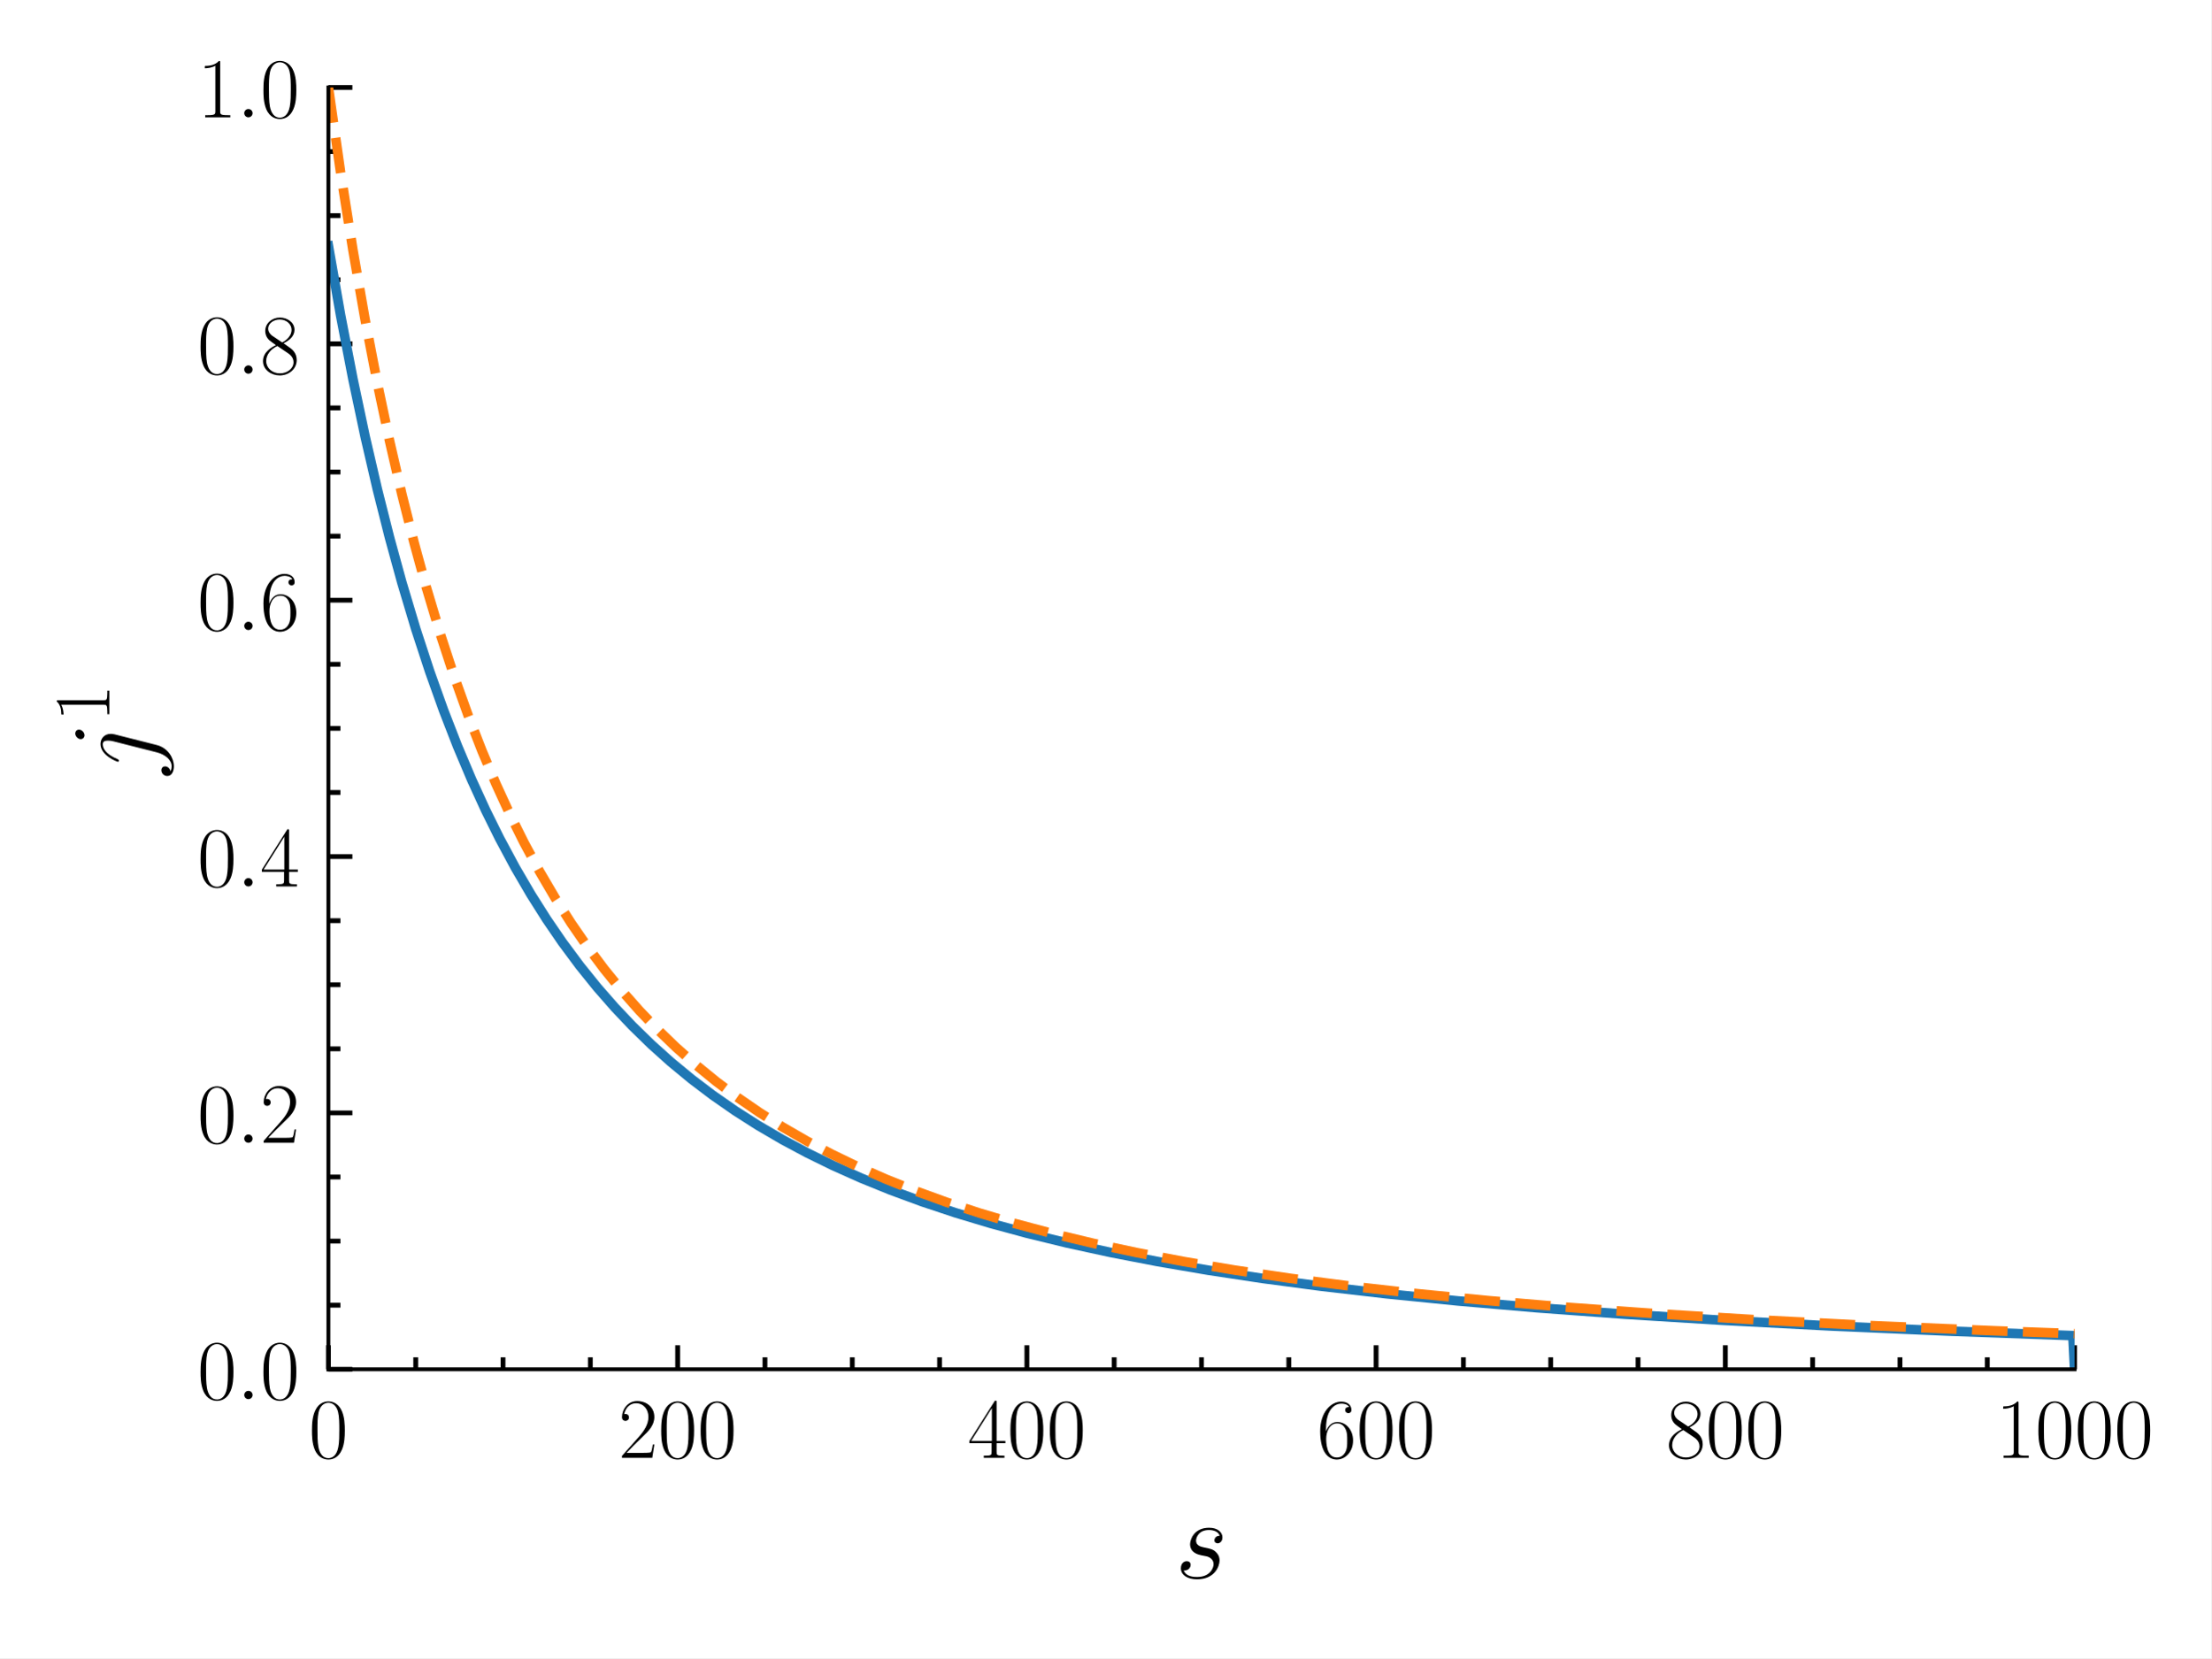
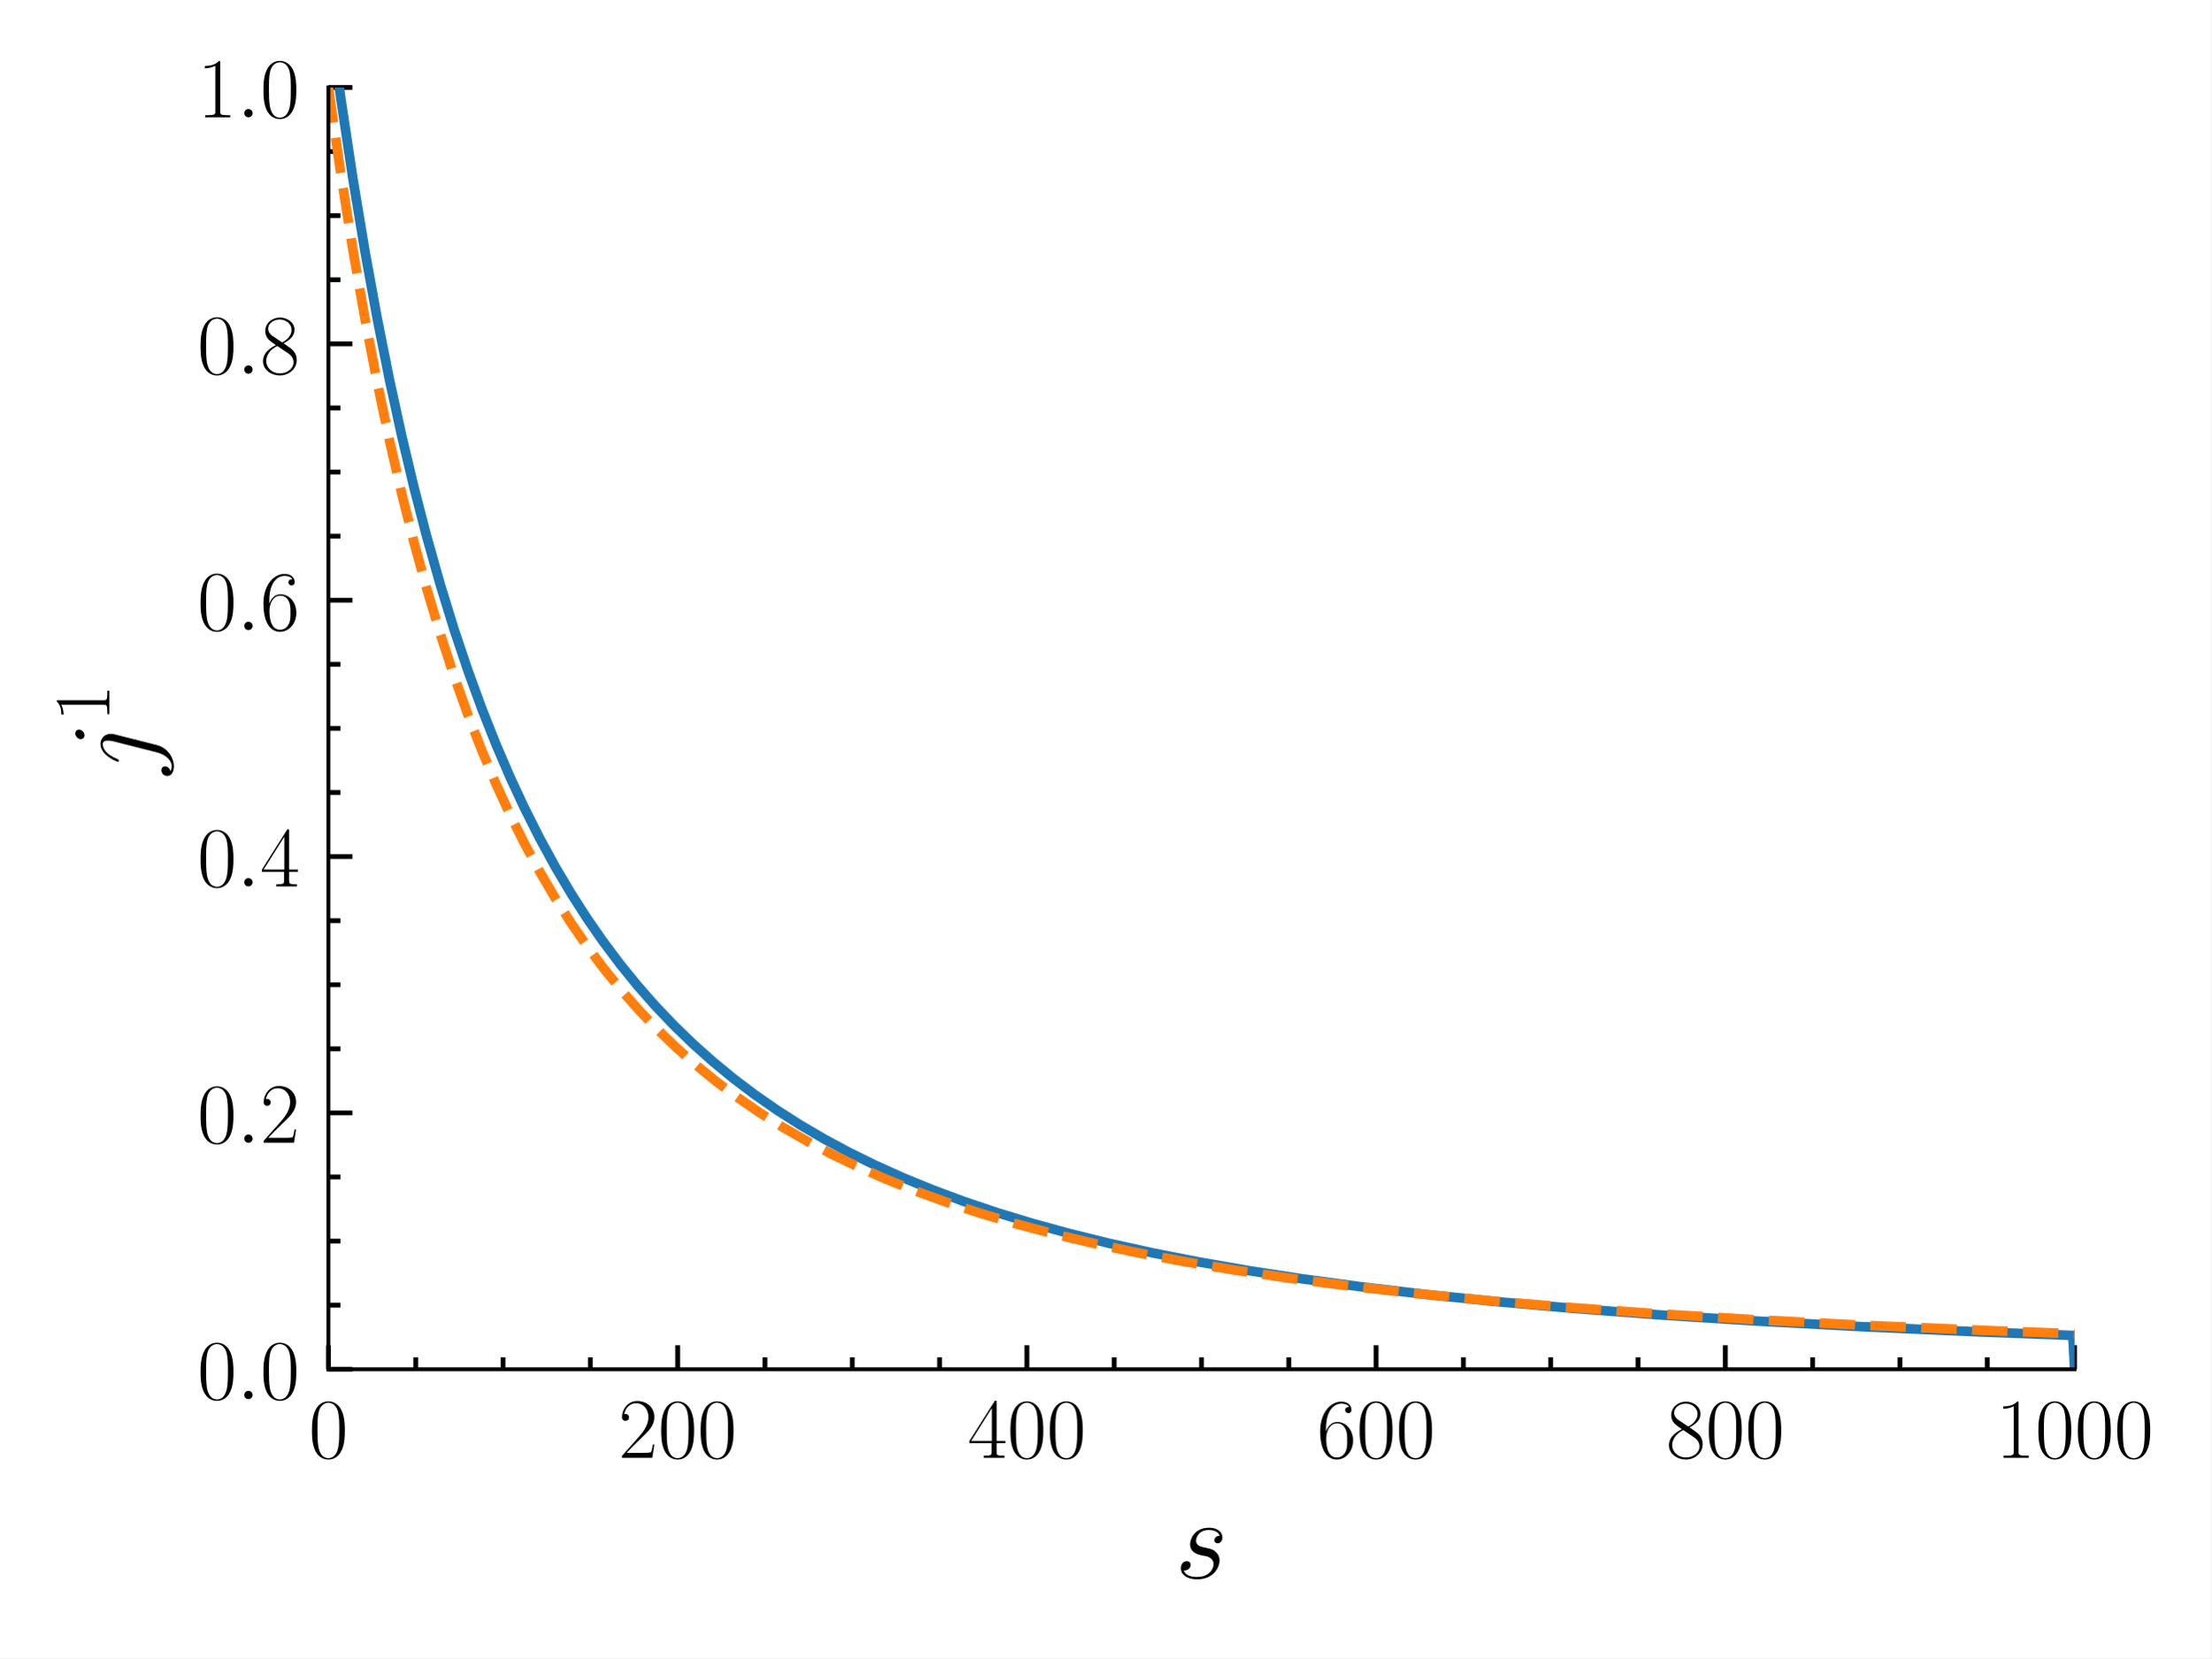
<svg xmlns="http://www.w3.org/2000/svg" xmlns:xlink="http://www.w3.org/1999/xlink" width="460.8pt" height="345.6pt" viewBox="0 0 460.8 345.6" version="1.1">
  <defs>
    <style type="text/css">*{stroke-linejoin: round; stroke-linecap: butt}</style>
  </defs>
  <g id="figure_1">
    <g id="patch_1">
      <path d="M 0 345.6  L 460.8 345.6  L 460.8 0  L 0 0  z " style="fill: #ffffff" />
    </g>
    <g id="axes_1">
      <g id="patch_2">
        <path d="M 68.438 285.403  L 432.351 285.403  L 432.351 18.227  L 68.438 18.227  z " style="fill: #ffffff" />
      </g>
      <g id="matplotlib.axis_1">
        <g id="xtick_1">
          <g id="line2d_1">
            <defs>
-               <path id="mbb41d297e7" d="M 0 0  L 0 -5  " style="stroke: #000000" />
-             </defs>
-             <g>
-               <use xlink:href="#mbb41d297e7" x="68.438" y="285.403" style="stroke: #000000" />
+               <path id="mbc1a27a520" d="M 0 0  L 0 -5  " style="stroke: #000000" />
+             </defs>
+             <g>
+               <use xlink:href="#mbc1a27a520" x="68.438" y="285.403" style="stroke: #000000" />
            </g>
          </g>
          <g id="text_1">
            <g transform="translate(64.32617 303.8568) scale(0.18 -0.18)">
              <defs>
                <path id="CMR17-30" d="M 2688 2025  C 2688 2416 2682 3080 2413 3591  C 2176 4039 1798 4198 1466 4198  C 1158 4198 768 4058 525 3597  C 269 3118 243 2524 243 2025  C 243 1661 250 1106 448 619  C 723 -39 1216 -128 1466 -128  C 1760 -128 2208 -7 2470 600  C 2662 1042 2688 1559 2688 2025  z M 1466 -26  C 1056 -26 813 325 723 812  C 653 1188 653 1738 653 2096  C 653 2588 653 2997 736 3387  C 858 3929 1216 4096 1466 4096  C 1728 4096 2067 3923 2189 3400  C 2272 3036 2278 2607 2278 2096  C 2278 1680 2278 1169 2202 792  C 2067 95 1690 -26 1466 -26  z " transform="scale(0.015625)" />
              </defs>
              <use xlink:href="#CMR17-30" transform="scale(0.996264)" />
            </g>
          </g>
        </g>
        <g id="xtick_2">
          <g id="line2d_2">
            <g>
-               <use xlink:href="#mbb41d297e7" x="141.221" y="285.403" style="stroke: #000000" />
+               <use xlink:href="#mbc1a27a520" x="141.221" y="285.403" style="stroke: #000000" />
            </g>
          </g>
          <g id="text_2">
            <g transform="translate(128.8845 303.8568) scale(0.18 -0.18)">
              <defs>
                <path id="CMR17-32" d="M 2669 989  L 2554 989  C 2490 536 2438 459 2413 420  C 2381 369 1920 369 1830 369  L 602 369  C 832 619 1280 1072 1824 1597  C 2214 1967 2669 2402 2669 3035  C 2669 3790 2067 4224 1395 4224  C 691 4224 262 3604 262 3030  C 262 2780 448 2748 525 2748  C 589 2748 781 2787 781 3010  C 781 3207 614 3264 525 3264  C 486 3264 448 3258 422 3245  C 544 3790 915 4058 1306 4058  C 1862 4058 2227 3617 2227 3035  C 2227 2479 1901 2000 1536 1584  L 262 146  L 262 0  L 2515 0  L 2669 989  z " transform="scale(0.015625)" />
              </defs>
              <use xlink:href="#CMR17-32" transform="scale(0.996264)" />
              <use xlink:href="#CMR17-30" transform="translate(45.69048 0) scale(0.996264)" />
              <use xlink:href="#CMR17-30" transform="translate(91.38095 0) scale(0.996264)" />
            </g>
          </g>
        </g>
        <g id="xtick_3">
          <g id="line2d_3">
            <g>
-               <use xlink:href="#mbb41d297e7" x="214.004" y="285.403" style="stroke: #000000" />
+               <use xlink:href="#mbc1a27a520" x="214.004" y="285.403" style="stroke: #000000" />
            </g>
          </g>
          <g id="text_3">
            <g transform="translate(201.6671 303.8568) scale(0.18 -0.18)">
              <defs>
                <path id="CMR17-34" d="M 2150 4122  C 2150 4256 2144 4256 2029 4256  L 128 1254  L 128 1088  L 1779 1088  L 1779 457  C 1779 224 1766 160 1318 160  L 1197 160  L 1197 0  C 1402 0 1747 0 1965 0  C 2182 0 2528 0 2733 0  L 2733 160  L 2611 160  C 2163 160 2150 224 2150 457  L 2150 1088  L 2803 1088  L 2803 1254  L 2150 1254  L 2150 4122  z M 1798 3703  L 1798 1254  L 256 1254  L 1798 3703  z " transform="scale(0.015625)" />
              </defs>
              <use xlink:href="#CMR17-34" transform="scale(0.996264)" />
              <use xlink:href="#CMR17-30" transform="translate(45.69048 0) scale(0.996264)" />
              <use xlink:href="#CMR17-30" transform="translate(91.38095 0) scale(0.996264)" />
            </g>
          </g>
        </g>
        <g id="xtick_4">
          <g id="line2d_4">
            <g>
-               <use xlink:href="#mbb41d297e7" x="286.786" y="285.403" style="stroke: #000000" />
+               <use xlink:href="#mbc1a27a520" x="286.786" y="285.403" style="stroke: #000000" />
            </g>
          </g>
          <g id="text_4">
            <g transform="translate(274.4498 303.8568) scale(0.18 -0.18)">
              <defs>
                <path id="CMR17-36" d="M 678 2176  C 678 3690 1395 4032 1811 4032  C 1946 4032 2272 4009 2400 3776  C 2298 3776 2106 3776 2106 3553  C 2106 3381 2246 3323 2336 3323  C 2394 3323 2566 3348 2566 3560  C 2566 3954 2246 4179 1805 4179  C 1043 4179 243 3390 243 1984  C 243 253 966 -128 1478 -128  C 2099 -128 2688 427 2688 1283  C 2688 2081 2170 2662 1517 2662  C 1126 2662 838 2407 678 1960  L 678 2176  z M 1478 25  C 691 25 691 1200 691 1436  C 691 1896 909 2560 1504 2560  C 1613 2560 1926 2560 2138 2120  C 2253 1870 2253 1609 2253 1289  C 2253 944 2253 690 2118 434  C 1978 171 1773 25 1478 25  z " transform="scale(0.015625)" />
              </defs>
              <use xlink:href="#CMR17-36" transform="scale(0.996264)" />
              <use xlink:href="#CMR17-30" transform="translate(45.69048 0) scale(0.996264)" />
              <use xlink:href="#CMR17-30" transform="translate(91.38095 0) scale(0.996264)" />
            </g>
          </g>
        </g>
        <g id="xtick_5">
          <g id="line2d_5">
            <g>
-               <use xlink:href="#mbb41d297e7" x="359.569" y="285.403" style="stroke: #000000" />
+               <use xlink:href="#mbc1a27a520" x="359.569" y="285.403" style="stroke: #000000" />
            </g>
          </g>
          <g id="text_5">
            <g transform="translate(347.2324 303.8568) scale(0.18 -0.18)">
              <defs>
                <path id="CMR17-38" d="M 1741 2264  C 2144 2467 2554 2773 2554 3263  C 2554 3841 1990 4179 1472 4179  C 890 4179 378 3759 378 3180  C 378 3021 416 2747 666 2505  C 730 2442 998 2251 1171 2130  C 883 1983 211 1634 211 934  C 211 279 838 -128 1459 -128  C 2144 -128 2720 362 2720 1010  C 2720 1590 2330 1857 2074 2029  L 1741 2264  z M 902 2822  C 851 2854 595 3051 595 3351  C 595 3739 998 4032 1459 4032  C 1965 4032 2336 3676 2336 3262  C 2336 2669 1670 2331 1638 2331  C 1632 2331 1626 2331 1574 2370  L 902 2822  z M 2080 1519  C 2176 1449 2483 1240 2483 851  C 2483 381 2010 25 1472 25  C 890 25 448 438 448 940  C 448 1443 838 1862 1280 2060  L 2080 1519  z " transform="scale(0.015625)" />
              </defs>
              <use xlink:href="#CMR17-38" transform="scale(0.996264)" />
              <use xlink:href="#CMR17-30" transform="translate(45.69048 0) scale(0.996264)" />
              <use xlink:href="#CMR17-30" transform="translate(91.38095 0) scale(0.996264)" />
            </g>
          </g>
        </g>
        <g id="xtick_6">
          <g id="line2d_6">
            <g>
-               <use xlink:href="#mbb41d297e7" x="432.351" y="285.403" style="stroke: #000000" />
+               <use xlink:href="#mbc1a27a520" x="432.351" y="285.403" style="stroke: #000000" />
            </g>
          </g>
          <g id="text_6">
            <g transform="translate(415.9029 303.8568) scale(0.18 -0.18)">
              <defs>
                <path id="CMR17-31" d="M 1702 4058  C 1702 4192 1696 4192 1606 4192  C 1357 3916 979 3827 621 3827  C 602 3827 570 3827 563 3808  C 557 3795 557 3782 557 3648  C 755 3648 1088 3686 1344 3839  L 1344 461  C 1344 236 1331 160 781 160  L 589 160  L 589 0  C 896 0 1216 0 1523 0  C 1830 0 2150 0 2458 0  L 2458 160  L 2266 160  C 1715 160 1702 230 1702 458  L 1702 4058  z " transform="scale(0.015625)" />
              </defs>
              <use xlink:href="#CMR17-31" transform="scale(0.996264)" />
              <use xlink:href="#CMR17-30" transform="translate(45.69048 0) scale(0.996264)" />
              <use xlink:href="#CMR17-30" transform="translate(91.38095 0) scale(0.996264)" />
              <use xlink:href="#CMR17-30" transform="translate(137.0714 0) scale(0.996264)" />
            </g>
          </g>
        </g>
        <g id="xtick_7">
          <g id="line2d_7">
            <defs>
-               <path id="m67cc25a2dd" d="M 0 0  L 0 -2.5  " style="stroke: #000000" />
-             </defs>
-             <g>
-               <use xlink:href="#m67cc25a2dd" x="86.634" y="285.403" style="stroke: #000000" />
+               <path id="mf36fa908df" d="M 0 0  L 0 -2.5  " style="stroke: #000000" />
+             </defs>
+             <g>
+               <use xlink:href="#mf36fa908df" x="86.634" y="285.403" style="stroke: #000000" />
            </g>
          </g>
        </g>
        <g id="xtick_8">
          <g id="line2d_8">
            <g>
-               <use xlink:href="#m67cc25a2dd" x="104.83" y="285.403" style="stroke: #000000" />
+               <use xlink:href="#mf36fa908df" x="104.83" y="285.403" style="stroke: #000000" />
            </g>
          </g>
        </g>
        <g id="xtick_9">
          <g id="line2d_9">
            <g>
-               <use xlink:href="#m67cc25a2dd" x="123.025" y="285.403" style="stroke: #000000" />
+               <use xlink:href="#mf36fa908df" x="123.025" y="285.403" style="stroke: #000000" />
            </g>
          </g>
        </g>
        <g id="xtick_10">
          <g id="line2d_10">
            <g>
-               <use xlink:href="#m67cc25a2dd" x="159.417" y="285.403" style="stroke: #000000" />
+               <use xlink:href="#mf36fa908df" x="159.417" y="285.403" style="stroke: #000000" />
            </g>
          </g>
        </g>
        <g id="xtick_11">
          <g id="line2d_11">
            <g>
-               <use xlink:href="#m67cc25a2dd" x="177.612" y="285.403" style="stroke: #000000" />
+               <use xlink:href="#mf36fa908df" x="177.612" y="285.403" style="stroke: #000000" />
            </g>
          </g>
        </g>
        <g id="xtick_12">
          <g id="line2d_12">
            <g>
-               <use xlink:href="#m67cc25a2dd" x="195.808" y="285.403" style="stroke: #000000" />
+               <use xlink:href="#mf36fa908df" x="195.808" y="285.403" style="stroke: #000000" />
            </g>
          </g>
        </g>
        <g id="xtick_13">
          <g id="line2d_13">
            <g>
-               <use xlink:href="#m67cc25a2dd" x="232.199" y="285.403" style="stroke: #000000" />
+               <use xlink:href="#mf36fa908df" x="232.199" y="285.403" style="stroke: #000000" />
            </g>
          </g>
        </g>
        <g id="xtick_14">
          <g id="line2d_14">
            <g>
-               <use xlink:href="#m67cc25a2dd" x="250.395" y="285.403" style="stroke: #000000" />
+               <use xlink:href="#mf36fa908df" x="250.395" y="285.403" style="stroke: #000000" />
            </g>
          </g>
        </g>
        <g id="xtick_15">
          <g id="line2d_15">
            <g>
-               <use xlink:href="#m67cc25a2dd" x="268.591" y="285.403" style="stroke: #000000" />
+               <use xlink:href="#mf36fa908df" x="268.591" y="285.403" style="stroke: #000000" />
            </g>
          </g>
        </g>
        <g id="xtick_16">
          <g id="line2d_16">
            <g>
-               <use xlink:href="#m67cc25a2dd" x="304.982" y="285.403" style="stroke: #000000" />
+               <use xlink:href="#mf36fa908df" x="304.982" y="285.403" style="stroke: #000000" />
            </g>
          </g>
        </g>
        <g id="xtick_17">
          <g id="line2d_17">
            <g>
-               <use xlink:href="#m67cc25a2dd" x="323.177" y="285.403" style="stroke: #000000" />
+               <use xlink:href="#mf36fa908df" x="323.177" y="285.403" style="stroke: #000000" />
            </g>
          </g>
        </g>
        <g id="xtick_18">
          <g id="line2d_18">
            <g>
-               <use xlink:href="#m67cc25a2dd" x="341.373" y="285.403" style="stroke: #000000" />
+               <use xlink:href="#mf36fa908df" x="341.373" y="285.403" style="stroke: #000000" />
            </g>
          </g>
        </g>
        <g id="xtick_19">
          <g id="line2d_19">
            <g>
-               <use xlink:href="#m67cc25a2dd" x="377.764" y="285.403" style="stroke: #000000" />
+               <use xlink:href="#mf36fa908df" x="377.764" y="285.403" style="stroke: #000000" />
            </g>
          </g>
        </g>
        <g id="xtick_20">
          <g id="line2d_20">
            <g>
-               <use xlink:href="#m67cc25a2dd" x="395.96" y="285.403" style="stroke: #000000" />
+               <use xlink:href="#mf36fa908df" x="395.96" y="285.403" style="stroke: #000000" />
            </g>
          </g>
        </g>
        <g id="xtick_21">
          <g id="line2d_21">
            <g>
-               <use xlink:href="#m67cc25a2dd" x="414.156" y="285.403" style="stroke: #000000" />
+               <use xlink:href="#mf36fa908df" x="414.156" y="285.403" style="stroke: #000000" />
            </g>
          </g>
        </g>
        <g id="text_7">
          <g transform="translate(244.8809 328.9492) scale(0.24 -0.24)">
            <defs>
              <path id="CMMI12-73" d="M 1459 1280  C 1568 1261 1741 1223 1779 1216  C 1862 1192 2150 1090 2150 783  C 2150 586 1971 70 1229 70  C 1094 70 614 70 486 436  C 742 404 870 603 870 745  C 870 880 781 950 653 950  C 512 950 326 841 326 552  C 326 173 710 -64 1222 -64  C 2195 -64 2483 651 2483 984  C 2483 1079 2483 1258 2278 1462  C 2118 1616 1965 1648 1619 1718  C 1446 1756 1171 1814 1171 2101  C 1171 2229 1286 2689 1894 2689  C 2163 2689 2426 2589 2490 2368  C 2208 2368 2195 2125 2195 2119  C 2195 1984 2317 1946 2374 1946  C 2464 1946 2643 2015 2643 2281  C 2643 2545 2400 2816 1901 2816  C 1062 2816 838 2160 838 1899  C 838 1414 1312 1312 1459 1280  z " transform="scale(0.015625)" />
            </defs>
            <use xlink:href="#CMMI12-73" transform="scale(0.996264)" />
          </g>
        </g>
      </g>
      <g id="matplotlib.axis_2">
        <g id="ytick_1">
          <g id="line2d_22">
            <defs>
-               <path id="m4d4befd304" d="M 0 0  L 5 0  " style="stroke: #000000" />
-             </defs>
-             <g>
-               <use xlink:href="#m4d4befd304" x="68.438" y="285.403" style="stroke: #000000" />
+               <path id="m0cd338bdf7" d="M 0 0  L 5 0  " style="stroke: #000000" />
+             </defs>
+             <g>
+               <use xlink:href="#m0cd338bdf7" x="68.438" y="285.403" style="stroke: #000000" />
            </g>
          </g>
          <g id="text_8">
            <g transform="translate(41.11225 291.6301) scale(0.18 -0.18)">
              <defs>
                <path id="CMMI12-3a" d="M 1178 307  C 1178 492 1024 619 870 619  C 685 619 557 466 557 313  C 557 128 710 0 864 0  C 1050 0 1178 153 1178 307  z " transform="scale(0.015625)" />
              </defs>
              <use xlink:href="#CMR17-30" transform="scale(0.996264)" />
              <use xlink:href="#CMMI12-3a" transform="translate(45.69048 0) scale(0.996264)" />
              <use xlink:href="#CMR17-30" transform="translate(72.78765 0) scale(0.996264)" />
            </g>
          </g>
        </g>
        <g id="ytick_2">
          <g id="line2d_23">
            <g>
-               <use xlink:href="#m4d4befd304" x="68.438" y="231.968" style="stroke: #000000" />
+               <use xlink:href="#m0cd338bdf7" x="68.438" y="231.968" style="stroke: #000000" />
            </g>
          </g>
          <g id="text_9">
            <g transform="translate(41.11225 238.1948) scale(0.18 -0.18)">
              <use xlink:href="#CMR17-30" transform="scale(0.996264)" />
              <use xlink:href="#CMMI12-3a" transform="translate(45.69048 0) scale(0.996264)" />
              <use xlink:href="#CMR17-32" transform="translate(72.78765 0) scale(0.996264)" />
            </g>
          </g>
        </g>
        <g id="ytick_3">
          <g id="line2d_24">
            <g>
-               <use xlink:href="#m4d4befd304" x="68.438" y="178.533" style="stroke: #000000" />
+               <use xlink:href="#m0cd338bdf7" x="68.438" y="178.533" style="stroke: #000000" />
            </g>
          </g>
          <g id="text_10">
            <g transform="translate(41.11225 184.7594) scale(0.18 -0.18)">
              <use xlink:href="#CMR17-30" transform="scale(0.996264)" />
              <use xlink:href="#CMMI12-3a" transform="translate(45.69048 0) scale(0.996264)" />
              <use xlink:href="#CMR17-34" transform="translate(72.78765 0) scale(0.996264)" />
            </g>
          </g>
        </g>
        <g id="ytick_4">
          <g id="line2d_25">
            <g>
-               <use xlink:href="#m4d4befd304" x="68.438" y="125.097" style="stroke: #000000" />
+               <use xlink:href="#m0cd338bdf7" x="68.438" y="125.097" style="stroke: #000000" />
            </g>
          </g>
          <g id="text_11">
            <g transform="translate(41.11225 131.324) scale(0.18 -0.18)">
              <use xlink:href="#CMR17-30" transform="scale(0.996264)" />
              <use xlink:href="#CMMI12-3a" transform="translate(45.69048 0) scale(0.996264)" />
              <use xlink:href="#CMR17-36" transform="translate(72.78765 0) scale(0.996264)" />
            </g>
          </g>
        </g>
        <g id="ytick_5">
          <g id="line2d_26">
            <g>
-               <use xlink:href="#m4d4befd304" x="68.438" y="71.662" style="stroke: #000000" />
+               <use xlink:href="#m0cd338bdf7" x="68.438" y="71.662" style="stroke: #000000" />
            </g>
          </g>
          <g id="text_12">
            <g transform="translate(41.11225 77.88867) scale(0.18 -0.18)">
              <use xlink:href="#CMR17-30" transform="scale(0.996264)" />
              <use xlink:href="#CMMI12-3a" transform="translate(45.69048 0) scale(0.996264)" />
              <use xlink:href="#CMR17-38" transform="translate(72.78765 0) scale(0.996264)" />
            </g>
          </g>
        </g>
        <g id="ytick_6">
          <g id="line2d_27">
            <g>
-               <use xlink:href="#m4d4befd304" x="68.438" y="18.227" style="stroke: #000000" />
+               <use xlink:href="#m0cd338bdf7" x="68.438" y="18.227" style="stroke: #000000" />
            </g>
          </g>
          <g id="text_13">
            <g transform="translate(41.11225 24.4533) scale(0.18 -0.18)">
              <use xlink:href="#CMR17-31" transform="scale(0.996264)" />
              <use xlink:href="#CMMI12-3a" transform="translate(45.69048 0) scale(0.996264)" />
              <use xlink:href="#CMR17-30" transform="translate(72.78765 0) scale(0.996264)" />
            </g>
          </g>
        </g>
        <g id="ytick_7">
          <g id="line2d_28">
            <defs>
-               <path id="md71e9c42f7" d="M 0 0  L 2.5 0  " style="stroke: #000000" />
-             </defs>
-             <g>
-               <use xlink:href="#md71e9c42f7" x="68.438" y="272.045" style="stroke: #000000" />
+               <path id="m117796d5c8" d="M 0 0  L 2.5 0  " style="stroke: #000000" />
+             </defs>
+             <g>
+               <use xlink:href="#m117796d5c8" x="68.438" y="272.045" style="stroke: #000000" />
            </g>
          </g>
        </g>
        <g id="ytick_8">
          <g id="line2d_29">
            <g>
-               <use xlink:href="#md71e9c42f7" x="68.438" y="258.686" style="stroke: #000000" />
+               <use xlink:href="#m117796d5c8" x="68.438" y="258.686" style="stroke: #000000" />
            </g>
          </g>
        </g>
        <g id="ytick_9">
          <g id="line2d_30">
            <g>
-               <use xlink:href="#md71e9c42f7" x="68.438" y="245.327" style="stroke: #000000" />
+               <use xlink:href="#m117796d5c8" x="68.438" y="245.327" style="stroke: #000000" />
            </g>
          </g>
        </g>
        <g id="ytick_10">
          <g id="line2d_31">
            <g>
-               <use xlink:href="#md71e9c42f7" x="68.438" y="218.609" style="stroke: #000000" />
+               <use xlink:href="#m117796d5c8" x="68.438" y="218.609" style="stroke: #000000" />
            </g>
          </g>
        </g>
        <g id="ytick_11">
          <g id="line2d_32">
            <g>
-               <use xlink:href="#md71e9c42f7" x="68.438" y="205.25" style="stroke: #000000" />
+               <use xlink:href="#m117796d5c8" x="68.438" y="205.25" style="stroke: #000000" />
            </g>
          </g>
        </g>
        <g id="ytick_12">
          <g id="line2d_33">
            <g>
-               <use xlink:href="#md71e9c42f7" x="68.438" y="191.892" style="stroke: #000000" />
+               <use xlink:href="#m117796d5c8" x="68.438" y="191.892" style="stroke: #000000" />
            </g>
          </g>
        </g>
        <g id="ytick_13">
          <g id="line2d_34">
            <g>
-               <use xlink:href="#md71e9c42f7" x="68.438" y="165.174" style="stroke: #000000" />
+               <use xlink:href="#m117796d5c8" x="68.438" y="165.174" style="stroke: #000000" />
            </g>
          </g>
        </g>
        <g id="ytick_14">
          <g id="line2d_35">
            <g>
-               <use xlink:href="#md71e9c42f7" x="68.438" y="151.815" style="stroke: #000000" />
+               <use xlink:href="#m117796d5c8" x="68.438" y="151.815" style="stroke: #000000" />
            </g>
          </g>
        </g>
        <g id="ytick_15">
          <g id="line2d_36">
            <g>
-               <use xlink:href="#md71e9c42f7" x="68.438" y="138.456" style="stroke: #000000" />
+               <use xlink:href="#m117796d5c8" x="68.438" y="138.456" style="stroke: #000000" />
            </g>
          </g>
        </g>
        <g id="ytick_16">
          <g id="line2d_37">
            <g>
-               <use xlink:href="#md71e9c42f7" x="68.438" y="111.739" style="stroke: #000000" />
+               <use xlink:href="#m117796d5c8" x="68.438" y="111.739" style="stroke: #000000" />
            </g>
          </g>
        </g>
        <g id="ytick_17">
          <g id="line2d_38">
            <g>
-               <use xlink:href="#md71e9c42f7" x="68.438" y="98.38" style="stroke: #000000" />
+               <use xlink:href="#m117796d5c8" x="68.438" y="98.38" style="stroke: #000000" />
            </g>
          </g>
        </g>
        <g id="ytick_18">
          <g id="line2d_39">
            <g>
-               <use xlink:href="#md71e9c42f7" x="68.438" y="85.021" style="stroke: #000000" />
+               <use xlink:href="#m117796d5c8" x="68.438" y="85.021" style="stroke: #000000" />
            </g>
          </g>
        </g>
        <g id="ytick_19">
          <g id="line2d_40">
            <g>
-               <use xlink:href="#md71e9c42f7" x="68.438" y="58.303" style="stroke: #000000" />
+               <use xlink:href="#m117796d5c8" x="68.438" y="58.303" style="stroke: #000000" />
            </g>
          </g>
        </g>
        <g id="ytick_20">
          <g id="line2d_41">
            <g>
-               <use xlink:href="#md71e9c42f7" x="68.438" y="44.944" style="stroke: #000000" />
+               <use xlink:href="#m117796d5c8" x="68.438" y="44.944" style="stroke: #000000" />
            </g>
          </g>
        </g>
        <g id="ytick_21">
          <g id="line2d_42">
            <g>
-               <use xlink:href="#md71e9c42f7" x="68.438" y="31.585" style="stroke: #000000" />
+               <use xlink:href="#m117796d5c8" x="68.438" y="31.585" style="stroke: #000000" />
            </g>
          </g>
        </g>
        <g id="text_14">
          <g transform="translate(31.46149 161.4276) rotate(-90) scale(0.24 -0.24)">
            <defs>
              <path id="CMMI12-6a" d="M 2240 2028  C 2266 2131 2266 2219 2266 2245  C 2266 2613 1990 2816 1702 2816  C 1056 2816 710 1889 710 1845  C 710 1813 736 1788 774 1788  C 826 1788 832 1813 864 1876  C 1120 2492 1440 2689 1683 2689  C 1818 2689 1888 2618 1888 2397  C 1888 2245 1869 2181 1843 2067  L 1235 -327  C 1114 -796 813 -1152 461 -1152  C 435 -1152 301 -1152 179 -1088  C 333 -1056 454 -936 454 -784  C 454 -682 378 -580 237 -580  C 70 -580 -83 -720 -83 -911  C -83 -1171 198 -1280 461 -1280  C 902 -1280 1485 -956 1645 -320  L 2240 2028  z M 2502 4013  C 2502 4173 2368 4224 2291 4224  C 2118 4224 1971 4058 1971 3917  C 1971 3822 2048 3707 2189 3707  C 2336 3707 2502 3847 2502 4013  z " transform="scale(0.015625)" />
            </defs>
            <use xlink:href="#CMMI12-6a" transform="scale(0.996264)" />
            <use xlink:href="#CMR17-31" transform="translate(45.96248 36.15364) scale(0.697382)" />
          </g>
        </g>
      </g>
      <g id="line2d_43">
-         <path d="M 68.438 51.289  L 70.986 65.764  L 73.533 78.935  L 76.08 90.957  L 78.628 101.959  L 81.175 112.054  L 83.723 121.341  L 86.634 131.07  L 89.545 139.962  L 92.457 148.11  L 95.368 155.595  L 98.279 162.487  L 101.19 168.848  L 104.102 174.73  L 107.377 180.833  L 110.652 186.448  L 113.927 191.626  L 117.203 196.411  L 120.842 201.313  L 124.481 205.825  L 128.12 209.985  L 131.759 213.83  L 135.762 217.733  L 139.765 221.327  L 144.132 224.934  L 148.499 228.247  L 153.23 231.541  L 157.961 234.561  L 163.056 237.54  L 168.151 240.267  L 173.609 242.941  L 179.432 245.542  L 185.618 248.055  L 192.169 250.468  L 199.083 252.772  L 206.361 254.963  L 214.004 257.036  L 222.374 259.076  L 231.471 261.056  L 241.297 262.956  L 251.851 264.763  L 263.132 266.467  L 275.505 268.107  L 288.97 269.665  L 303.89 271.161  L 320.266 272.574  L 338.462 273.915  L 358.841 275.186  L 381.404 276.367  L 406.878 277.475  L 431.988 278.384  L 432.351 285.403  L 432.351 285.403  " clip-path="url(#p823728880a)" style="fill: none; stroke: #1f77b4; stroke-width: 2; stroke-linecap: square" />
+         <path d="M 68.438 1.569  L 70.986 20.276  L 73.533 37.183  L 76.08 52.519  L 78.628 66.476  L 81.175 79.217  L 83.723 90.881  L 86.27 101.589  L 88.817 111.443  L 91.729 121.774  L 94.64 131.22  L 97.551 139.882  L 100.463 147.844  L 103.374 155.179  L 106.285 161.953  L 109.197 168.22  L 112.472 174.727  L 115.747 180.717  L 119.022 186.243  L 122.297 191.351  L 125.573 196.083  L 129.212 200.942  L 132.851 205.424  L 136.49 209.566  L 140.493 213.77  L 144.496 217.641  L 148.499 221.215  L 152.866 224.807  L 157.233 228.114  L 161.964 231.407  L 166.695 234.43  L 171.79 237.418  L 176.884 240.157  L 182.343 242.846  L 188.166 245.465  L 194.352 247.998  L 200.903 250.433  L 207.817 252.76  L 215.095 254.974  L 222.737 257.072  L 231.107 259.137  L 240.205 261.142  L 249.667 263  L 260.221 264.839  L 271.502 266.572  L 283.875 268.24  L 297.34 269.824  L 311.896 271.308  L 327.908 272.717  L 345.74 274.06  L 365.755 275.336  L 387.954 276.523  L 413.064 277.639  L 431.988 278.352  L 432.351 285.403  L 432.351 285.403  " clip-path="url(#p10ac86c6b8)" style="fill: none; stroke: #1f77b4; stroke-width: 2; stroke-linecap: square" />
      </g>
      <g id="line2d_44">
-         <path d="M 68.438 18.227  L 70.986 35.991  L 73.533 52.041  L 76.08 66.59  L 78.628 79.82  L 81.175 91.885  L 83.723 102.918  L 86.27 113.034  L 88.817 122.332  L 91.729 132.065  L 94.64 140.952  L 97.551 149.089  L 100.463 156.557  L 103.374 163.427  L 106.285 169.763  L 109.197 175.617  L 112.472 181.687  L 115.747 187.267  L 119.022 192.409  L 122.297 197.156  L 125.937 202.018  L 129.576 206.488  L 133.215 210.608  L 136.854 214.414  L 140.857 218.274  L 144.86 221.828  L 149.227 225.392  L 153.594 228.665  L 158.325 231.917  L 163.056 234.897  L 168.151 237.837  L 173.245 240.527  L 178.704 243.164  L 184.527 245.728  L 190.713 248.205  L 197.264 250.583  L 204.178 252.854  L 211.456 255.012  L 219.462 257.148  L 227.832 259.148  L 236.93 261.091  L 246.756 262.956  L 257.309 264.731  L 268.954 266.455  L 281.327 268.061  L 295.156 269.625  L 310.077 271.087  L 326.817 272.498  L 345.376 273.831  L 366.119 275.091  L 389.41 276.275  L 415.611 277.378  L 432.351 277.982  L 432.351 277.982  " clip-path="url(#p823728880a)" style="fill: none; stroke-dasharray: 7.4,3.2; stroke-dashoffset: 0; stroke: #ff7f0e; stroke-width: 2" />
+         <path d="M 68.438 18.227  L 70.986 35.991  L 73.533 52.041  L 76.08 66.59  L 78.628 79.82  L 81.175 91.885  L 83.723 102.918  L 86.27 113.034  L 88.817 122.332  L 91.729 132.065  L 94.64 140.952  L 97.551 149.089  L 100.463 156.557  L 103.374 163.427  L 106.285 169.763  L 109.197 175.617  L 112.472 181.687  L 115.747 187.267  L 119.022 192.409  L 122.297 197.156  L 125.937 202.018  L 129.576 206.488  L 133.215 210.608  L 136.854 214.414  L 140.857 218.274  L 144.86 221.828  L 149.227 225.392  L 153.594 228.665  L 158.325 231.917  L 163.056 234.897  L 168.151 237.837  L 173.245 240.527  L 178.704 243.164  L 184.527 245.728  L 190.713 248.205  L 197.264 250.583  L 204.178 252.854  L 211.456 255.012  L 219.462 257.148  L 227.832 259.148  L 236.93 261.091  L 246.756 262.956  L 257.309 264.731  L 268.954 266.455  L 281.327 268.061  L 295.156 269.625  L 310.077 271.087  L 326.817 272.498  L 345.376 273.831  L 366.119 275.091  L 389.41 276.275  L 415.611 277.378  L 432.351 277.982  L 432.351 277.982  " clip-path="url(#p10ac86c6b8)" style="fill: none; stroke-dasharray: 7.4,3.2; stroke-dashoffset: 0; stroke: #ff7f0e; stroke-width: 2" />
      </g>
      <g id="patch_3">
        <path d="M 68.438 285.403  L 68.438 18.227  " style="fill: none; stroke: #000000; stroke-width: 0.8; stroke-linejoin: miter; stroke-linecap: square" />
      </g>
      <g id="patch_4">
        <path d="M 68.438 285.403  L 432.351 285.403  " style="fill: none; stroke: #000000; stroke-width: 0.8; stroke-linejoin: miter; stroke-linecap: square" />
      </g>
    </g>
  </g>
  <defs>
-     <clipPath id="p823728880a">
+     <clipPath id="p10ac86c6b8">
      <rect x="68.438" y="18.227" width="363.913" height="267.177" />
    </clipPath>
  </defs>
</svg>
